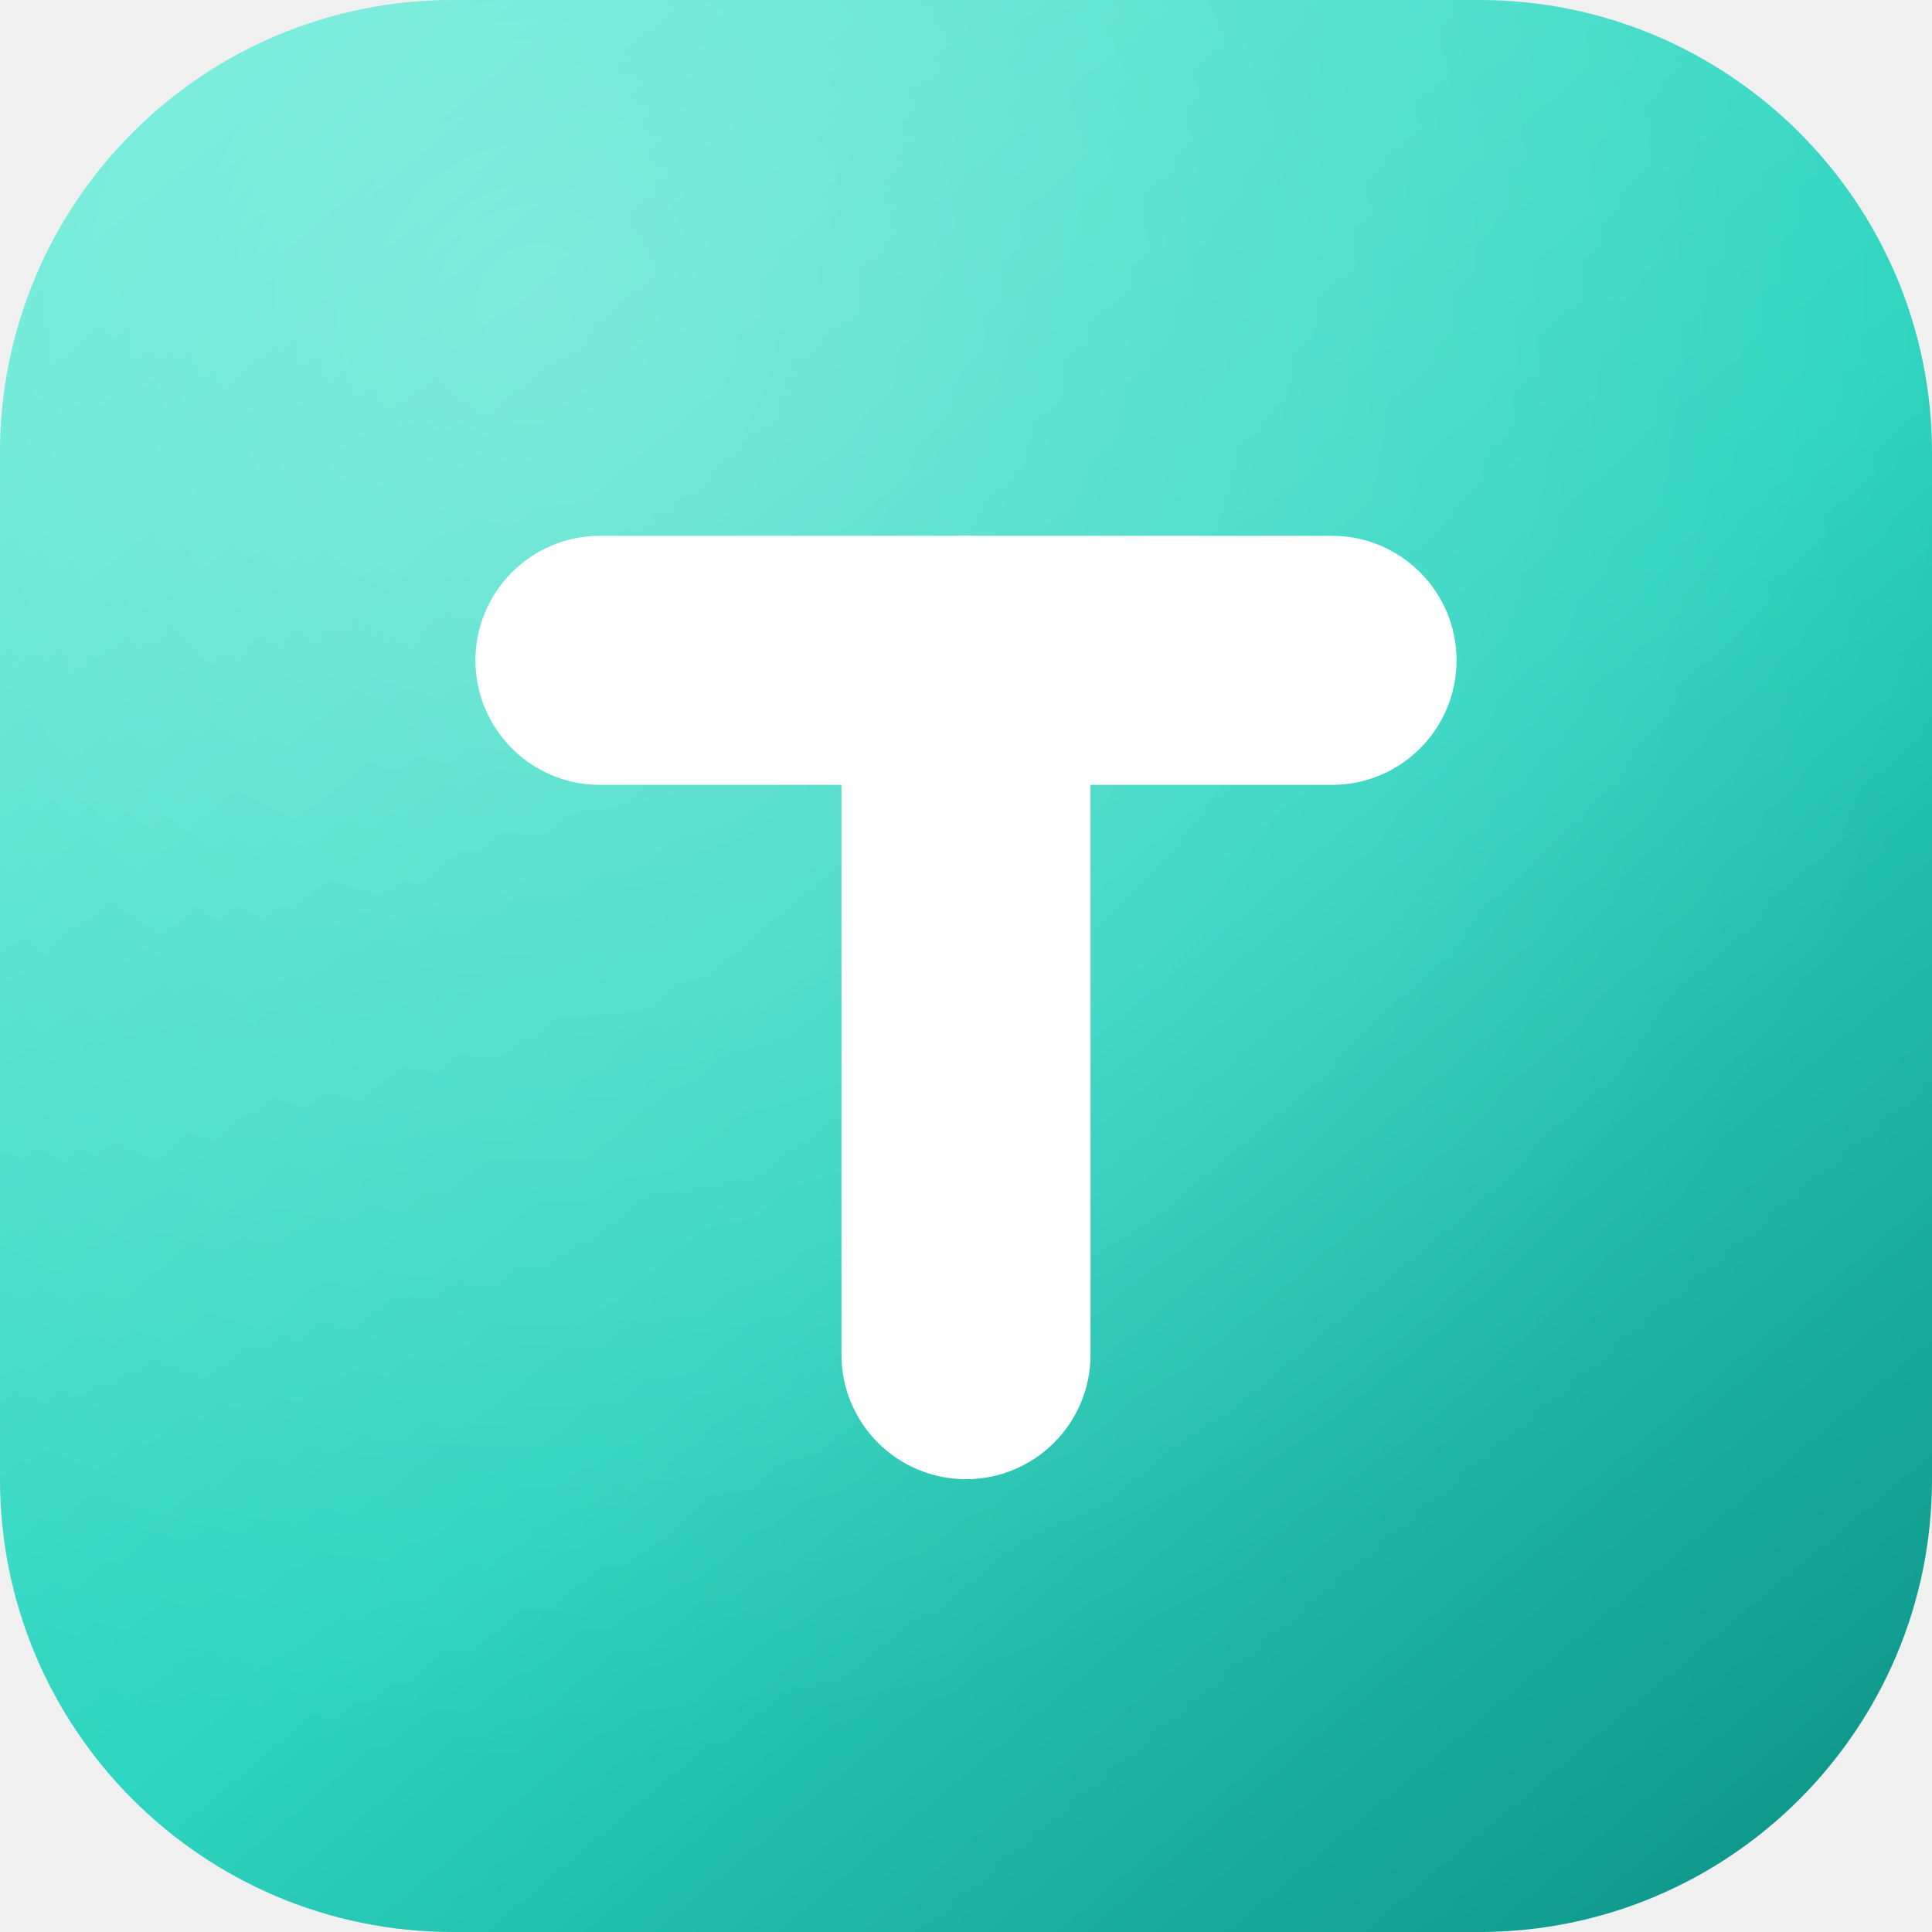
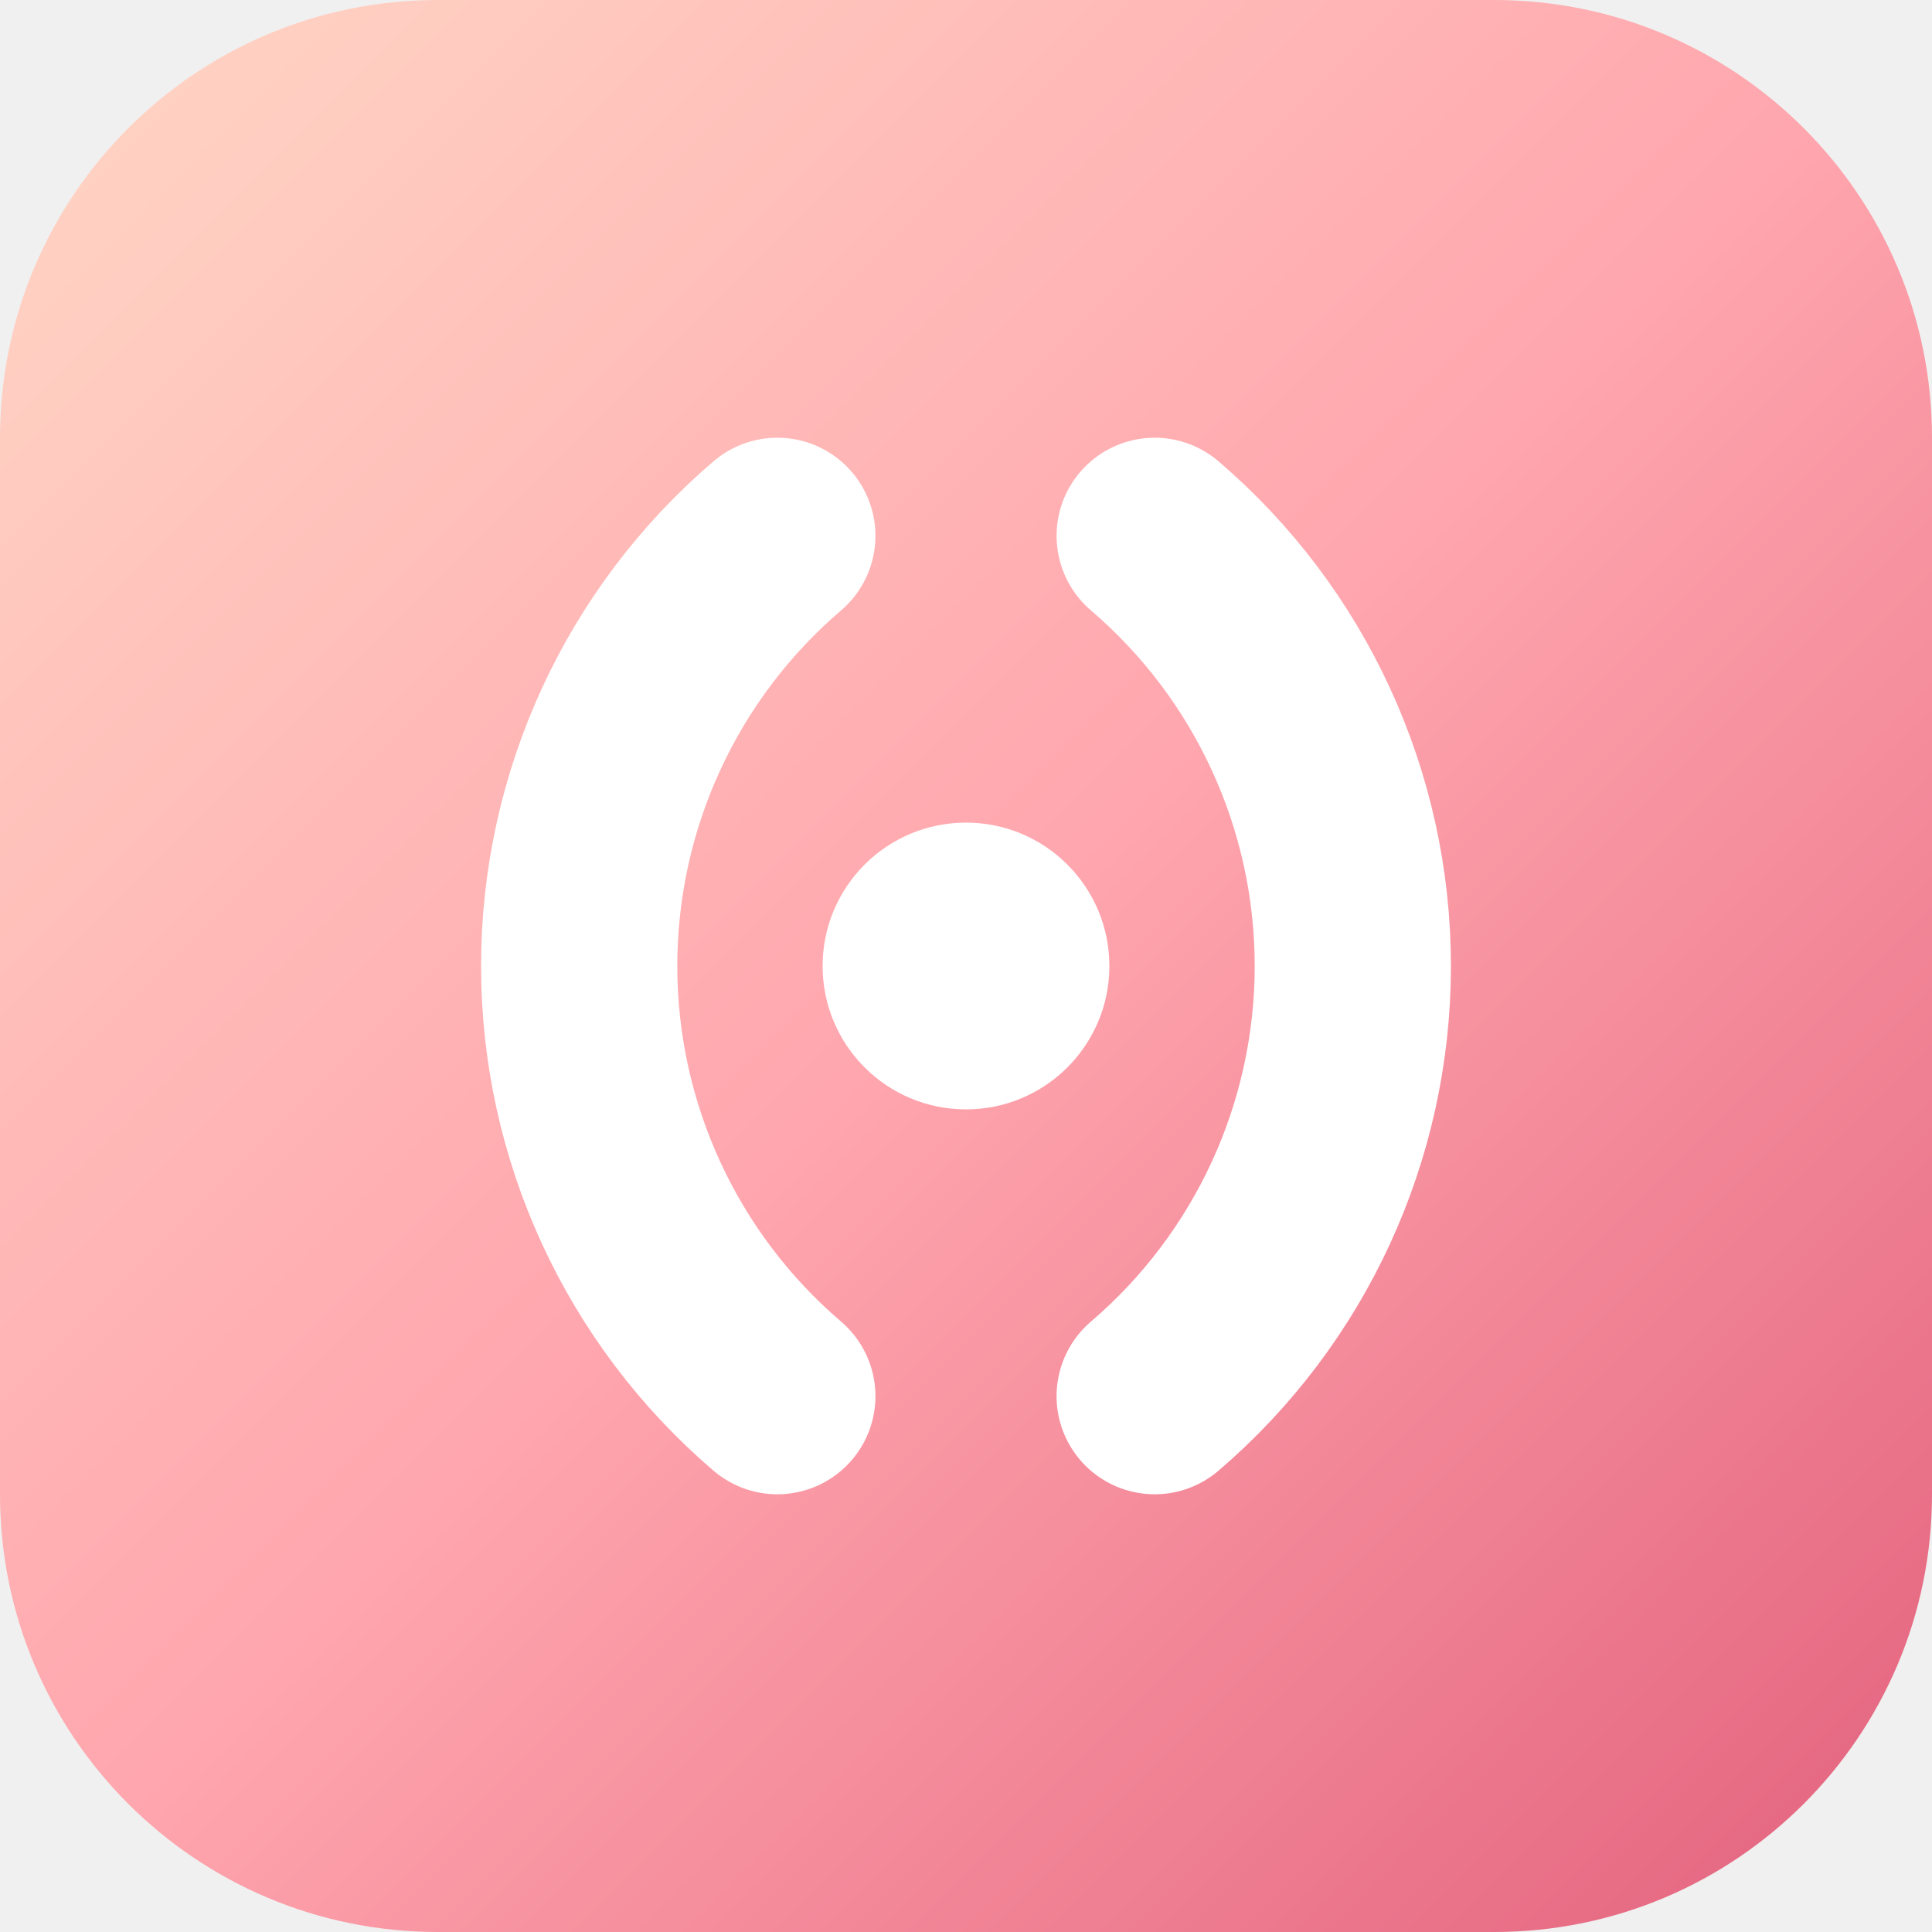
<svg xmlns="http://www.w3.org/2000/svg" width="512" height="512" viewBox="0 0 512 512" role="img" aria-label="Tender">
  <defs>
-     <linearGradient id="tender-bg" x1="0.08" y1="0" x2="0.92" y2="1">
-       <stop offset="0" stop-color="#5eead4" />
-       <stop offset="0.55" stop-color="#2dd4bf" />
-       <stop offset="1" stop-color="#0d9488" />
+     <linearGradient id="tender-bg" x1="0" y1="0" x2="1" y2="1">
+       <stop offset="0" stop-color="#FFD8C6" />
+       <stop offset=".5" stop-color="#FFA6AE" />
+       <stop offset="1" stop-color="#E2607C" />
    </linearGradient>
-     <radialGradient id="tender-shine" cx="0.28" cy="0.16" r="0.75">
-       <stop offset="0" stop-color="#ffffff" stop-opacity="0.28" />
-       <stop offset="1" stop-color="#ffffff" stop-opacity="0" />
-     </radialGradient>
  </defs>
-   <rect width="512" height="512" rx="120" fill="url(#tender-bg)" />
-   <rect width="512" height="512" rx="120" fill="url(#tender-shine)" />
-   <g fill="#ffffff">
-     <rect x="126" y="142" width="260" height="66" rx="33" />
-     <rect x="223" y="142" width="66" height="250" rx="33" />
-   </g>
+   <rect width="512" height="512" rx="116" fill="url(#tender-bg)" />
+   <path d="M206 142a150 150 0 0 0 0 228" fill="none" stroke="#fff" stroke-width="52" stroke-linecap="round" />
+   <path d="M306 142a150 150 0 0 1 0 228" fill="none" stroke="#fff" stroke-width="52" stroke-linecap="round" />
+   <circle cx="256" cy="256" r="38" fill="#fff" />
</svg>
